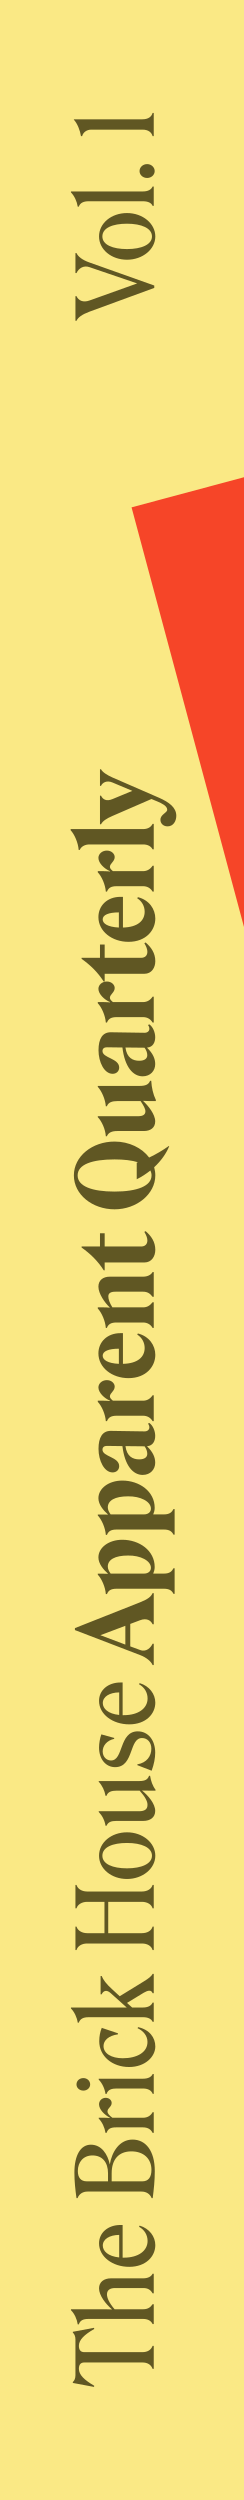
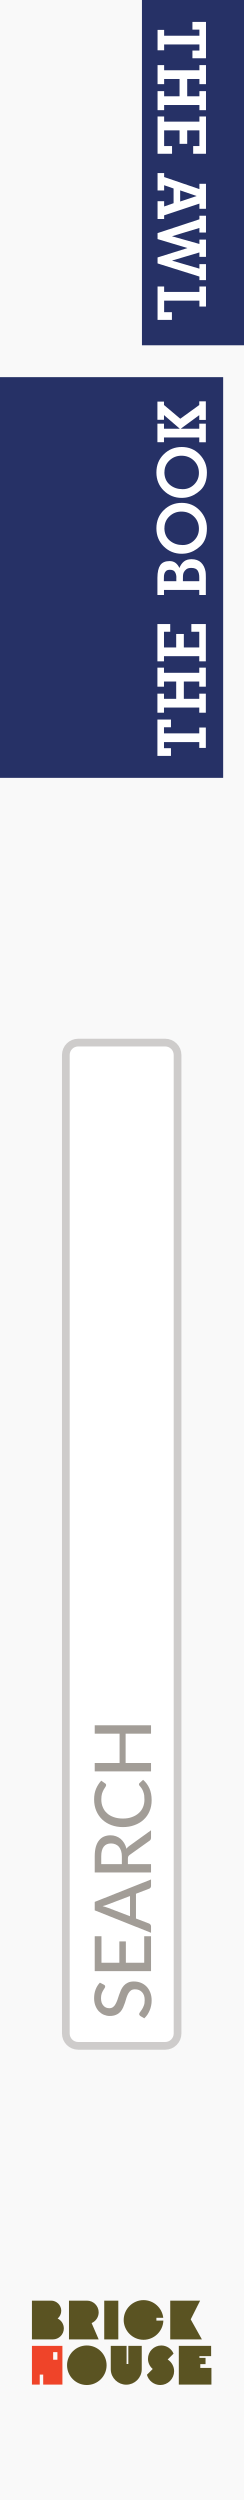
- <svg xmlns="http://www.w3.org/2000/svg" width="100%" height="100%" viewBox="0 0 263 2700" version="1.1" xml:space="preserve" style="fill-rule:evenodd;clip-rule:evenodd;stroke-linejoin:round;stroke-miterlimit:2;">
+ <svg xmlns="http://www.w3.org/2000/svg" width="100%" height="100%" viewBox="0 0 263 2700" version="1.1" xml:space="preserve" style="fill-rule:evenodd;clip-rule:evenodd;stroke-linecap:round;stroke-linejoin:round;stroke-miterlimit:1.5;">
  <g transform="matrix(1,0,0,1,-1800,0)">
-     <g id="Cover-Wrap" transform="matrix(2.14606,0,0,1,-17237.9,0)">
+     <g id="Cover-Wrap-Digital" transform="matrix(2.14606,0,0,1,-17237.9,0)">
      <rect x="8032.33" y="0" width="1800" height="2700" style="fill:none;" />
      <clipPath id="_clip1">
        <rect x="8032.33" y="0" width="1800" height="2700" />
      </clipPath>
      <g clip-path="url(#_clip1)">
-         <g transform="matrix(0.978639,0,0,1,-2252.58,0)">
-           <rect x="10491.6" y="-37.5" width="1875" height="2775" style="fill:#fae985;" />
+         <g transform="matrix(0.46597,0,0,1,7920.64,4.54747e-13)">
+           <rect x="202.204" y="-37.5" width="3937.91" height="2775" style="fill:#f9f9f9;" />
        </g>
-         <g transform="matrix(-0.0360517,-0.288745,0.18182,-0.104553,9010.36,1074.59)">
-           <rect x="-37.5" y="-37.5" width="1875" height="2775" style="fill:#f64528;" />
-         </g>
-         <g id="Names">
+         <g transform="matrix(0.179218,0,0,0.384612,8932.33,2530.41)">
+           <g transform="matrix(1,0,0,1,-252,-118.952)">
+             <clipPath id="_clip2">
+               <rect x="0" y="0" width="504" height="237.904" />
+             </clipPath>
+             <g clip-path="url(#_clip2)">
+               <g id="Artboard1" transform="matrix(1,0,0,1.00867,-18,-8.13994)">
+                 <rect x="18" y="8.07" width="504" height="235.86" style="fill:none;" />
+                 <clipPath id="_clip3">
+                   <rect x="18" y="8.07" width="504" height="235.86" />
+                 </clipPath>
+                 <g clip-path="url(#_clip3)">
+                   <g transform="matrix(1,0,0,0.991408,0,0.138738)">
+                     <circle cx="172.12" cy="189.5" r="55.52" style="fill:#5a5322;" />
+                   </g>
+                   <g transform="matrix(1,0,0,0.991408,0,0.138738)">
+                     <path d="M288.68,135.07L288.68,185.94L283.77,185.94L283.77,135.07L239.35,135.07L239.35,201.52C239.854,225.031 259.333,244.097 282.85,244.097C306.367,244.097 325.846,225.031 326.35,201.52L326.35,135.07L288.68,135.07Z" style="fill:#5a5322;fill-rule:nonzero;" />
+                   </g>
+                   <g transform="matrix(1,0,0,0.991408,0,0.138738)">
+                     <path d="M490.73,197.02L490.73,186.4L505.49,186.4L505.49,168.75L488.25,168.75L488.25,163.84L521.17,163.84L521.17,135.07L430.44,135.07L430.44,243.93L522,243.93L522,197.02L490.73,197.02Z" style="fill:#5a5322;fill-rule:nonzero;" />
+                   </g>
+                   <g transform="matrix(1,0,0,0.991408,0,0.138738)">
+                     <path d="M399.14,173.36L415.66,156.84C409.825,143.021 396.215,133.993 381.214,133.993C360.703,133.993 343.824,150.872 343.824,171.383C343.824,182.415 348.707,192.9 357.15,200L340.9,216.22C345.425,233.155 360.884,245.026 378.414,245.026C399.715,245.026 417.244,227.497 417.244,206.196C417.244,192.883 410.398,180.466 399.14,173.36Z" style="fill:#5a5322;fill-rule:nonzero;" />
+                   </g>
+                   <g transform="matrix(1,0,0,0.991408,0,0.138738)">
+                     <path d="M18,135.07L18,243.93L39.91,243.93L39.91,215.68L49.59,215.68L49.59,243.93L103.59,243.93L103.59,135.07L18,135.07ZM89.5,173.93L77.57,173.93L77.57,152.74L89.5,152.74L89.5,173.93Z" style="fill:#ef4429;fill-rule:nonzero;" />
+                   </g>
+                   <g transform="matrix(1,0,0,0.991408,0,0.138738)">
+                     <path d="M90.18,58.37C96.597,52.956 100.305,44.975 100.305,36.58C100.305,20.94 87.435,8.07 71.795,8.07C71.787,8.07 71.778,8.07 71.77,8.07L18,8.07L18,116.93L76.71,116.93C76.723,116.93 76.737,116.93 76.75,116.93C93.657,116.93 107.57,103.017 107.57,86.11C107.57,74.314 100.797,63.51 90.18,58.37Z" style="fill:#5a5322;fill-rule:nonzero;" />
+                   </g>
+                   <g transform="matrix(1,0,0,0.991408,0,0.138738)">
+                     <path d="M205.4,40.93C205.4,22.904 190.566,8.07 172.54,8.07L122,8.07L122,116.93L205.4,116.93L185.58,71.09C197.587,65.899 205.399,54.011 205.4,40.93Z" style="fill:#5a5322;fill-rule:nonzero;" />
+                   </g>
+                   <g transform="matrix(1,0,0,0.991408,0,0.138738)">
+                     <rect x="220.99" y="8.07" width="39.54" height="108.86" style="fill:#5a5322;" />
+                   </g>
+                   <g transform="matrix(1,0,0,0.991408,0,0.138738)">
+                     <path d="M463.83,60.71L490.28,8.07L406.32,8.07L406.32,116.93L495.27,116.93L463.83,60.71Z" style="fill:#5a5322;fill-rule:nonzero;" />
+                   </g>
+                   <g transform="matrix(1,0,0,0.991408,0,0.138738)">
+                     <path d="M367.49,64.06L367.49,56.2L386.72,56.2C383.616,28.117 359.611,6.62 331.357,6.62C300.801,6.62 275.657,31.764 275.657,62.32C275.657,92.876 300.801,118.02 331.357,118.02C361.257,118.02 386.096,93.945 387.03,64.06L367.49,64.06Z" style="fill:#5a5322;fill-rule:nonzero;" />
+                   </g>
                </g>
-         <g transform="matrix(2.85324e-17,-1,0.46597,6.12323e-17,7920.95,4454.05)">
-           <g transform="matrix(112.758,0,0,112.758,1875.62,2205.11)">
-             <path d="M0.117,-0.75C0.088,-0.75 0.065,-0.759 0.052,-0.775L0.043,-0.775L0.005,-0.572L0.016,-0.57C0.071,-0.664 0.12,-0.717 0.178,-0.717C0.221,-0.717 0.239,-0.698 0.239,-0.665L0.239,-0.108C0.239,-0.061 0.219,-0.026 0.178,-0.011L0.178,-0L0.398,-0L0.398,-0.011C0.358,-0.026 0.338,-0.061 0.338,-0.108L0.338,-0.665C0.338,-0.698 0.356,-0.717 0.399,-0.717C0.456,-0.717 0.506,-0.664 0.56,-0.57L0.571,-0.572L0.533,-0.775L0.525,-0.775C0.512,-0.76 0.489,-0.75 0.46,-0.75L0.117,-0.75Z" style="fill:#605723;fill-rule:nonzero;" />
-           </g>
-           <g transform="matrix(112.758,0,0,112.758,1940.57,2205.11)">
-             <path d="M0.031,-0.011L0.031,-0L0.221,-0L0.221,-0.011C0.191,-0.031 0.173,-0.057 0.173,-0.1L0.173,-0.375C0.231,-0.426 0.283,-0.449 0.317,-0.448C0.357,-0.447 0.376,-0.418 0.376,-0.37L0.376,-0.1C0.376,-0.057 0.359,-0.03 0.325,-0.011L0.325,-0L0.513,-0L0.513,-0.011C0.485,-0.024 0.469,-0.057 0.469,-0.101L0.469,-0.409C0.469,-0.477 0.434,-0.524 0.373,-0.524C0.304,-0.524 0.221,-0.458 0.172,-0.4L0.171,-0.401C0.172,-0.415 0.173,-0.44 0.173,-0.465L0.173,-0.793L0.164,-0.793C0.13,-0.759 0.08,-0.736 0.028,-0.728L0.028,-0.718C0.065,-0.705 0.08,-0.678 0.08,-0.627L0.08,-0.101C0.08,-0.057 0.062,-0.025 0.031,-0.011Z" style="fill:#605723;fill-rule:nonzero;" />
-           </g>
-           <g transform="matrix(112.758,0,0,112.758,2001.91,2205.11)">
-             <path d="M0.123,-0.286L0.123,-0.298L0.436,-0.298L0.436,-0.319C0.436,-0.438 0.362,-0.524 0.26,-0.524C0.132,-0.524 0.035,-0.394 0.035,-0.235C0.035,-0.073 0.137,0.015 0.243,0.015C0.324,0.015 0.402,-0.041 0.43,-0.135L0.419,-0.141C0.39,-0.089 0.34,-0.059 0.283,-0.059C0.19,-0.059 0.123,-0.145 0.123,-0.286ZM0.239,-0.488C0.3,-0.488 0.34,-0.424 0.341,-0.331L0.125,-0.331C0.136,-0.438 0.186,-0.488 0.239,-0.488Z" style="fill:#605723;fill-rule:nonzero;" />
-           </g>
-           <g transform="matrix(112.758,0,0,112.758,2076.22,2205.11)">
-             <path d="M0.097,-0.634L0.097,-0.117C0.097,-0.072 0.075,-0.036 0.034,-0.02L0.034,-0.01C0.12,0.001 0.203,0.01 0.293,0.01C0.488,0.01 0.595,-0.077 0.595,-0.203C0.595,-0.329 0.477,-0.401 0.357,-0.421C0.454,-0.441 0.546,-0.5 0.546,-0.602C0.546,-0.7 0.446,-0.76 0.278,-0.76C0.194,-0.76 0.114,-0.751 0.034,-0.74L0.034,-0.73C0.075,-0.714 0.097,-0.679 0.097,-0.634ZM0.294,-0.727C0.379,-0.727 0.443,-0.675 0.443,-0.587C0.443,-0.493 0.378,-0.438 0.273,-0.438L0.195,-0.438L0.195,-0.641C0.195,-0.698 0.23,-0.727 0.294,-0.727ZM0.195,-0.109L0.195,-0.403L0.273,-0.403C0.405,-0.403 0.482,-0.335 0.482,-0.214C0.482,-0.097 0.412,-0.022 0.305,-0.022C0.233,-0.022 0.195,-0.052 0.195,-0.109Z" style="fill:#605723;fill-rule:nonzero;" />
-           </g>
-           <g transform="matrix(112.758,0,0,112.758,2146.8,2205.11)">
-             <path d="M0.178,-0.466L0.178,-0.527L0.17,-0.527C0.136,-0.494 0.085,-0.47 0.033,-0.462L0.033,-0.452C0.071,-0.439 0.086,-0.415 0.086,-0.361L0.086,-0.103C0.086,-0.059 0.068,-0.027 0.033,-0.011L0.033,-0L0.231,-0L0.231,-0.011C0.199,-0.028 0.178,-0.059 0.178,-0.103L0.178,-0.396C0.2,-0.425 0.218,-0.443 0.239,-0.443C0.271,-0.443 0.282,-0.403 0.32,-0.403C0.345,-0.403 0.369,-0.426 0.369,-0.46C0.369,-0.497 0.341,-0.524 0.307,-0.524C0.258,-0.524 0.206,-0.473 0.178,-0.419L0.176,-0.42C0.177,-0.429 0.178,-0.449 0.178,-0.466Z" style="fill:#605723;fill-rule:nonzero;" />
-           </g>
-           <g transform="matrix(112.758,0,0,112.758,2188.75,2205.11)">
-             <path d="M0.125,-0.609C0.16,-0.609 0.186,-0.638 0.186,-0.674C0.186,-0.711 0.16,-0.74 0.125,-0.74C0.092,-0.74 0.066,-0.711 0.066,-0.674C0.066,-0.638 0.092,-0.609 0.125,-0.609ZM0.035,-0L0.225,-0L0.225,-0.01C0.197,-0.022 0.18,-0.054 0.18,-0.102L0.18,-0.527L0.171,-0.527C0.137,-0.494 0.087,-0.47 0.034,-0.462L0.034,-0.452C0.077,-0.439 0.086,-0.4 0.086,-0.358L0.086,-0.102C0.086,-0.054 0.067,-0.022 0.035,-0.01L0.035,-0Z" style="fill:#605723;fill-rule:nonzero;" />
-           </g>
-           <g transform="matrix(112.758,0,0,112.758,2217.84,2205.11)">
-             <path d="M0.281,-0.522C0.138,-0.522 0.034,-0.398 0.034,-0.236C0.034,-0.083 0.132,0.015 0.231,0.015C0.316,0.015 0.392,-0.041 0.416,-0.15L0.406,-0.155C0.379,-0.098 0.332,-0.06 0.274,-0.06C0.175,-0.06 0.118,-0.159 0.118,-0.297C0.118,-0.406 0.164,-0.481 0.235,-0.481C0.288,-0.481 0.334,-0.434 0.347,-0.343L0.357,-0.343L0.409,-0.498C0.372,-0.513 0.329,-0.522 0.281,-0.522Z" style="fill:#605723;fill-rule:nonzero;" />
-           </g>
-           <g transform="matrix(112.758,0,0,112.758,2266.44,2205.11)">
-             <path d="M0.173,-0.793L0.164,-0.793C0.13,-0.76 0.08,-0.736 0.028,-0.728L0.028,-0.718C0.064,-0.705 0.08,-0.676 0.08,-0.624L0.08,-0.101C0.08,-0.054 0.063,-0.022 0.036,-0.011L0.036,-0L0.22,-0L0.22,-0.011C0.191,-0.023 0.173,-0.055 0.173,-0.102L0.173,-0.207L0.217,-0.256L0.315,-0.095C0.338,-0.056 0.344,-0.023 0.31,-0.011L0.31,-0L0.495,-0L0.495,-0.011C0.474,-0.02 0.449,-0.052 0.423,-0.095L0.281,-0.326L0.35,-0.401C0.398,-0.454 0.438,-0.484 0.475,-0.499L0.475,-0.509L0.299,-0.509L0.299,-0.499C0.334,-0.483 0.346,-0.452 0.312,-0.414L0.173,-0.259L0.173,-0.793Z" style="fill:#605723;fill-rule:nonzero;" />
-           </g>
-           <g transform="matrix(112.758,0,0,112.758,2344.13,2205.11)">
-             <path d="M0.259,-0L0.259,-0.011C0.221,-0.021 0.196,-0.06 0.196,-0.113L0.196,-0.436L0.496,-0.436L0.496,-0.113C0.496,-0.06 0.47,-0.021 0.434,-0.011L0.434,-0L0.658,-0L0.658,-0.011C0.621,-0.021 0.595,-0.06 0.595,-0.113L0.595,-0.638C0.595,-0.686 0.618,-0.728 0.658,-0.74L0.658,-0.75L0.434,-0.75L0.434,-0.74C0.473,-0.728 0.496,-0.685 0.496,-0.638L0.496,-0.472L0.196,-0.472L0.196,-0.638C0.196,-0.685 0.219,-0.728 0.259,-0.74L0.259,-0.75L0.034,-0.75L0.034,-0.74C0.075,-0.728 0.097,-0.686 0.097,-0.638L0.097,-0.113C0.097,-0.06 0.072,-0.021 0.034,-0.011L0.034,-0L0.259,-0Z" style="fill:#605723;fill-rule:nonzero;" />
-           </g>
-           <g transform="matrix(112.758,0,0,112.758,2420.8,2205.11)">
-             <path d="M0.035,-0.256C0.035,-0.106 0.135,0.015 0.258,0.015C0.381,0.015 0.482,-0.105 0.482,-0.256C0.482,-0.407 0.384,-0.524 0.258,-0.524C0.133,-0.524 0.035,-0.406 0.035,-0.256ZM0.137,-0.256C0.137,-0.394 0.178,-0.492 0.258,-0.492C0.34,-0.492 0.38,-0.394 0.38,-0.256C0.38,-0.117 0.337,-0.017 0.258,-0.017C0.18,-0.017 0.137,-0.117 0.137,-0.256Z" style="fill:#605723;fill-rule:nonzero;" />
-           </g>
-           <g transform="matrix(112.758,0,0,112.758,2479.1,2205.11)">
-             <path d="M0.364,-0.045L0.364,0.017L0.373,0.017C0.411,-0.012 0.457,-0.027 0.506,-0.035L0.506,-0.045C0.471,-0.058 0.456,-0.082 0.456,-0.138L0.456,-0.527L0.449,-0.527C0.414,-0.494 0.364,-0.47 0.315,-0.462L0.315,-0.452C0.353,-0.44 0.364,-0.404 0.364,-0.354L0.364,-0.135C0.304,-0.081 0.259,-0.058 0.226,-0.06C0.184,-0.06 0.167,-0.09 0.167,-0.14L0.167,-0.527L0.16,-0.527C0.126,-0.494 0.078,-0.469 0.028,-0.462L0.028,-0.452C0.064,-0.437 0.074,-0.406 0.074,-0.359L0.074,-0.101C0.074,-0.032 0.109,0.014 0.17,0.014C0.238,0.014 0.316,-0.052 0.364,-0.111L0.365,-0.111C0.364,-0.096 0.364,-0.069 0.364,-0.045Z" style="fill:#605723;fill-rule:nonzero;" />
-           </g>
-           <g transform="matrix(112.758,0,0,112.758,2539.54,2205.11)">
-             <path d="M0.396,-0.153C0.396,-0.244 0.324,-0.278 0.254,-0.304C0.185,-0.33 0.117,-0.349 0.117,-0.409C0.117,-0.452 0.151,-0.489 0.204,-0.489C0.258,-0.489 0.309,-0.449 0.324,-0.379L0.333,-0.379L0.367,-0.502C0.331,-0.515 0.28,-0.524 0.242,-0.524C0.127,-0.524 0.053,-0.457 0.053,-0.37C0.053,-0.276 0.128,-0.244 0.199,-0.218C0.267,-0.193 0.332,-0.174 0.332,-0.112C0.332,-0.06 0.29,-0.023 0.23,-0.023C0.16,-0.023 0.095,-0.066 0.08,-0.157L0.072,-0.157L0.019,-0.02C0.082,0.003 0.141,0.014 0.192,0.014C0.31,0.014 0.396,-0.052 0.396,-0.153Z" style="fill:#605723;fill-rule:nonzero;" />
-           </g>
-           <g transform="matrix(112.758,0,0,112.758,2587.8,2205.11)">
-             <path d="M0.123,-0.286L0.123,-0.298L0.436,-0.298L0.436,-0.319C0.436,-0.438 0.362,-0.524 0.26,-0.524C0.132,-0.524 0.035,-0.394 0.035,-0.235C0.035,-0.073 0.137,0.015 0.243,0.015C0.324,0.015 0.402,-0.041 0.43,-0.135L0.419,-0.141C0.39,-0.089 0.34,-0.059 0.283,-0.059C0.19,-0.059 0.123,-0.145 0.123,-0.286ZM0.239,-0.488C0.3,-0.488 0.34,-0.424 0.341,-0.331L0.125,-0.331C0.136,-0.438 0.186,-0.488 0.239,-0.488Z" style="fill:#605723;fill-rule:nonzero;" />
-           </g>
-           <g transform="matrix(112.758,0,0,112.758,2659.17,2205.11)">
-             <path d="M0.065,-0.129C0.043,-0.07 0.002,-0.023 -0.03,-0.011L-0.03,-0L0.174,-0L0.174,-0.011C0.14,-0.027 0.091,-0.069 0.114,-0.13L0.149,-0.225L0.364,-0.225L0.399,-0.132C0.424,-0.066 0.396,-0.027 0.361,-0.011L0.361,-0L0.659,-0L0.659,-0.011C0.626,-0.025 0.601,-0.055 0.571,-0.131L0.324,-0.755L0.305,-0.755L0.065,-0.129ZM0.166,-0.272L0.256,-0.511L0.346,-0.272L0.166,-0.272Z" style="fill:#605723;fill-rule:nonzero;" />
-           </g>
-           <g transform="matrix(112.758,0,0,112.758,2730.55,2205.11)">
-             <path d="M0.019,0.2L0.264,0.2L0.264,0.189C0.234,0.174 0.213,0.152 0.213,0.098L0.213,-0.005C0.231,0.002 0.25,0.009 0.276,0.009C0.434,0.009 0.537,-0.138 0.537,-0.301C0.537,-0.43 0.463,-0.53 0.368,-0.53C0.307,-0.53 0.25,-0.481 0.213,-0.439L0.211,-0.44C0.212,-0.453 0.212,-0.467 0.212,-0.479L0.212,-0.536L0.203,-0.536C0.162,-0.498 0.085,-0.464 0.017,-0.459L0.017,-0.448C0.053,-0.434 0.068,-0.408 0.068,-0.355L0.068,0.098C0.068,0.152 0.048,0.175 0.019,0.189L0.019,0.2ZM0.386,-0.246C0.388,-0.128 0.337,-0.027 0.268,-0.027C0.234,-0.027 0.213,-0.055 0.213,-0.093L0.213,-0.413C0.235,-0.429 0.258,-0.44 0.28,-0.44C0.346,-0.44 0.386,-0.373 0.386,-0.246Z" style="fill:#605723;fill-rule:nonzero;" />
-           </g>
-           <g transform="matrix(112.758,0,0,112.758,2794.48,2205.11)">
-             <path d="M0.019,0.2L0.264,0.2L0.264,0.189C0.234,0.174 0.213,0.152 0.213,0.098L0.213,-0.005C0.231,0.002 0.25,0.009 0.276,0.009C0.434,0.009 0.537,-0.138 0.537,-0.301C0.537,-0.43 0.463,-0.53 0.368,-0.53C0.307,-0.53 0.25,-0.481 0.213,-0.439L0.211,-0.44C0.212,-0.453 0.212,-0.467 0.212,-0.479L0.212,-0.536L0.203,-0.536C0.162,-0.498 0.085,-0.464 0.017,-0.459L0.017,-0.448C0.053,-0.434 0.068,-0.408 0.068,-0.355L0.068,0.098C0.068,0.152 0.048,0.175 0.019,0.189L0.019,0.2ZM0.386,-0.246C0.388,-0.128 0.337,-0.027 0.268,-0.027C0.234,-0.027 0.213,-0.055 0.213,-0.093L0.213,-0.413C0.235,-0.429 0.258,-0.44 0.28,-0.44C0.346,-0.44 0.386,-0.373 0.386,-0.246Z" style="fill:#605723;fill-rule:nonzero;" />
-           </g>
-           <g transform="matrix(112.758,0,0,112.758,2858.42,2205.11)">
-             <path d="M0.024,-0.106C0.024,-0.031 0.078,0.014 0.141,0.014C0.192,0.014 0.242,-0.007 0.297,-0.063L0.299,-0.063C0.304,-0.007 0.35,0.014 0.398,0.014C0.443,0.014 0.498,-0.007 0.522,-0.043L0.515,-0.055C0.505,-0.047 0.493,-0.042 0.479,-0.042C0.459,-0.042 0.441,-0.058 0.441,-0.088C0.441,-0.182 0.446,-0.324 0.446,-0.412C0.446,-0.491 0.384,-0.529 0.274,-0.529C0.16,-0.529 0.048,-0.474 0.048,-0.394C0.048,-0.356 0.074,-0.331 0.108,-0.331C0.197,-0.331 0.198,-0.491 0.266,-0.491C0.291,-0.491 0.302,-0.473 0.302,-0.449C0.302,-0.414 0.301,-0.359 0.3,-0.3C0.114,-0.278 0.024,-0.199 0.024,-0.106ZM0.173,-0.139C0.173,-0.2 0.2,-0.258 0.3,-0.271C0.299,-0.207 0.298,-0.14 0.298,-0.088C0.277,-0.072 0.251,-0.062 0.226,-0.062C0.193,-0.062 0.173,-0.089 0.173,-0.139Z" style="fill:#605723;fill-rule:nonzero;" />
-           </g>
-           <g transform="matrix(112.758,0,0,112.758,2916.49,2205.11)">
-             <path d="M0.22,-0.479L0.22,-0.536L0.209,-0.536C0.169,-0.498 0.091,-0.464 0.024,-0.459L0.024,-0.448C0.06,-0.434 0.076,-0.408 0.076,-0.355L0.076,-0.102C0.076,-0.062 0.057,-0.03 0.024,-0.011L0.024,-0L0.272,-0L0.272,-0.011C0.241,-0.031 0.22,-0.062 0.22,-0.102L0.22,-0.391C0.233,-0.406 0.245,-0.42 0.261,-0.42C0.294,-0.42 0.312,-0.374 0.355,-0.374C0.385,-0.374 0.417,-0.403 0.417,-0.449C0.417,-0.496 0.384,-0.53 0.347,-0.53C0.297,-0.53 0.241,-0.472 0.22,-0.418L0.217,-0.42C0.218,-0.432 0.22,-0.457 0.22,-0.479Z" style="fill:#605723;fill-rule:nonzero;" />
-           </g>
-           <g transform="matrix(112.758,0,0,112.758,2962.27,2205.11)">
-             <path d="M0.458,-0.152L0.447,-0.158C0.419,-0.113 0.371,-0.087 0.319,-0.087C0.233,-0.087 0.17,-0.153 0.167,-0.295L0.461,-0.295L0.461,-0.319C0.461,-0.445 0.377,-0.53 0.267,-0.53C0.131,-0.53 0.03,-0.4 0.03,-0.242C0.03,-0.072 0.143,0.015 0.253,0.015C0.344,0.015 0.431,-0.044 0.458,-0.152ZM0.245,-0.489C0.288,-0.489 0.312,-0.433 0.312,-0.334L0.167,-0.334C0.172,-0.441 0.205,-0.489 0.245,-0.489Z" style="fill:#605723;fill-rule:nonzero;" />
-           </g>
-           <g transform="matrix(112.758,0,0,112.758,3017.18,2205.11)">
-             <path d="M0.024,-0.011L0.024,-0L0.27,-0L0.27,-0.011C0.24,-0.035 0.221,-0.061 0.221,-0.102L0.221,-0.396C0.261,-0.422 0.301,-0.436 0.328,-0.435C0.358,-0.434 0.371,-0.411 0.371,-0.367L0.371,-0.102C0.371,-0.061 0.354,-0.035 0.322,-0.011L0.322,-0L0.559,-0L0.559,-0.011C0.531,-0.027 0.515,-0.061 0.515,-0.102L0.515,-0.42C0.515,-0.486 0.481,-0.53 0.419,-0.53C0.352,-0.53 0.264,-0.468 0.221,-0.422L0.218,-0.423C0.22,-0.435 0.221,-0.458 0.221,-0.479L0.221,-0.536L0.21,-0.536C0.169,-0.498 0.091,-0.464 0.024,-0.459L0.024,-0.449C0.061,-0.435 0.076,-0.408 0.076,-0.355L0.076,-0.102C0.076,-0.061 0.056,-0.029 0.024,-0.011Z" style="fill:#605723;fill-rule:nonzero;" />
-           </g>
-           <g transform="matrix(112.758,0,0,112.758,3082.69,2205.11)">
-             <path d="M0.07,-0.089C0.07,-0.02 0.129,0.015 0.191,0.015C0.268,0.015 0.325,-0.025 0.37,-0.078L0.363,-0.09C0.331,-0.071 0.304,-0.061 0.281,-0.061C0.245,-0.061 0.223,-0.083 0.223,-0.121L0.223,-0.47L0.35,-0.47L0.35,-0.515L0.223,-0.515L0.223,-0.691L0.213,-0.691C0.154,-0.608 0.085,-0.536 -0.005,-0.479L-0.005,-0.47L0.07,-0.47L0.07,-0.089Z" style="fill:#605723;fill-rule:nonzero;" />
-           </g>
-           <g transform="matrix(112.758,0,0,112.758,3144.26,2205.11)">
-             <path d="M0.033,-0.375C0.033,-0.163 0.179,0.015 0.358,0.015C0.385,0.015 0.411,0.011 0.436,0.004C0.497,0.07 0.568,0.12 0.637,0.148L0.64,0.145C0.598,0.086 0.56,0.022 0.529,-0.044C0.621,-0.113 0.682,-0.236 0.682,-0.375C0.682,-0.589 0.541,-0.765 0.358,-0.765C0.174,-0.765 0.033,-0.588 0.033,-0.375ZM0.321,-0.163C0.344,-0.116 0.373,-0.072 0.405,-0.032C0.39,-0.025 0.375,-0.021 0.358,-0.021C0.256,-0.021 0.203,-0.159 0.203,-0.375C0.203,-0.59 0.253,-0.729 0.358,-0.729C0.463,-0.729 0.511,-0.591 0.511,-0.375C0.511,-0.285 0.502,-0.209 0.484,-0.151C0.483,-0.155 0.481,-0.159 0.48,-0.163L0.321,-0.163Z" style="fill:#605723;fill-rule:nonzero;" />
-           </g>
-           <g transform="matrix(112.758,0,0,112.758,3225.1,2205.11)">
-             <path d="M0.353,-0.044L0.353,0.02L0.364,0.02C0.418,-0.006 0.48,-0.02 0.547,-0.024L0.547,-0.035C0.511,-0.049 0.498,-0.079 0.498,-0.136L0.498,-0.536L0.489,-0.536C0.448,-0.498 0.37,-0.464 0.303,-0.459L0.303,-0.449C0.341,-0.435 0.353,-0.4 0.353,-0.345L0.353,-0.126C0.312,-0.099 0.278,-0.078 0.252,-0.08C0.223,-0.081 0.208,-0.104 0.208,-0.149L0.208,-0.536L0.199,-0.536C0.16,-0.498 0.083,-0.463 0.016,-0.459L0.016,-0.449C0.052,-0.434 0.066,-0.401 0.066,-0.348L0.066,-0.095C0.066,-0.03 0.098,0.014 0.159,0.014C0.226,0.014 0.31,-0.054 0.353,-0.101L0.355,-0.101C0.355,-0.089 0.353,-0.065 0.353,-0.044Z" style="fill:#605723;fill-rule:nonzero;" />
-           </g>
-           <g transform="matrix(112.758,0,0,112.758,3288.92,2205.11)">
-             <path d="M0.024,-0.106C0.024,-0.031 0.078,0.014 0.141,0.014C0.192,0.014 0.242,-0.007 0.297,-0.063L0.299,-0.063C0.304,-0.007 0.35,0.014 0.398,0.014C0.443,0.014 0.498,-0.007 0.522,-0.043L0.515,-0.055C0.505,-0.047 0.493,-0.042 0.479,-0.042C0.459,-0.042 0.441,-0.058 0.441,-0.088C0.441,-0.182 0.446,-0.324 0.446,-0.412C0.446,-0.491 0.384,-0.529 0.274,-0.529C0.16,-0.529 0.048,-0.474 0.048,-0.394C0.048,-0.356 0.074,-0.331 0.108,-0.331C0.197,-0.331 0.198,-0.491 0.266,-0.491C0.291,-0.491 0.302,-0.473 0.302,-0.449C0.302,-0.414 0.301,-0.359 0.3,-0.3C0.114,-0.278 0.024,-0.199 0.024,-0.106ZM0.173,-0.139C0.173,-0.2 0.2,-0.258 0.3,-0.271C0.299,-0.207 0.298,-0.14 0.298,-0.088C0.277,-0.072 0.251,-0.062 0.226,-0.062C0.193,-0.062 0.173,-0.089 0.173,-0.139Z" style="fill:#605723;fill-rule:nonzero;" />
-           </g>
-           <g transform="matrix(112.758,0,0,112.758,3346.99,2205.11)">
-             <path d="M0.22,-0.479L0.22,-0.536L0.209,-0.536C0.169,-0.498 0.091,-0.464 0.024,-0.459L0.024,-0.448C0.06,-0.434 0.076,-0.408 0.076,-0.355L0.076,-0.102C0.076,-0.062 0.057,-0.03 0.024,-0.011L0.024,-0L0.272,-0L0.272,-0.011C0.241,-0.031 0.22,-0.062 0.22,-0.102L0.22,-0.391C0.233,-0.406 0.245,-0.42 0.261,-0.42C0.294,-0.42 0.312,-0.374 0.355,-0.374C0.385,-0.374 0.417,-0.403 0.417,-0.449C0.417,-0.496 0.384,-0.53 0.347,-0.53C0.297,-0.53 0.241,-0.472 0.22,-0.418L0.217,-0.42C0.218,-0.432 0.22,-0.457 0.22,-0.479Z" style="fill:#605723;fill-rule:nonzero;" />
-           </g>
-           <g transform="matrix(112.758,0,0,112.758,3394.47,2205.11)">
-             <path d="M0.07,-0.089C0.07,-0.02 0.129,0.015 0.191,0.015C0.268,0.015 0.325,-0.025 0.37,-0.078L0.363,-0.09C0.331,-0.071 0.304,-0.061 0.281,-0.061C0.245,-0.061 0.223,-0.083 0.223,-0.121L0.223,-0.47L0.35,-0.47L0.35,-0.515L0.223,-0.515L0.223,-0.691L0.213,-0.691C0.154,-0.608 0.085,-0.536 -0.005,-0.479L-0.005,-0.47L0.07,-0.47L0.07,-0.089Z" style="fill:#605723;fill-rule:nonzero;" />
-           </g>
-           <g transform="matrix(112.758,0,0,112.758,3433.48,2205.11)">
-             <path d="M0.458,-0.152L0.447,-0.158C0.419,-0.113 0.371,-0.087 0.319,-0.087C0.233,-0.087 0.17,-0.153 0.167,-0.295L0.461,-0.295L0.461,-0.319C0.461,-0.445 0.377,-0.53 0.267,-0.53C0.131,-0.53 0.03,-0.4 0.03,-0.242C0.03,-0.072 0.143,0.015 0.253,0.015C0.344,0.015 0.431,-0.044 0.458,-0.152ZM0.245,-0.489C0.288,-0.489 0.312,-0.433 0.312,-0.334L0.167,-0.334C0.172,-0.441 0.205,-0.489 0.245,-0.489Z" style="fill:#605723;fill-rule:nonzero;" />
-           </g>
-           <g transform="matrix(112.758,0,0,112.758,3488.39,2205.11)">
-             <path d="M0.22,-0.479L0.22,-0.536L0.209,-0.536C0.169,-0.498 0.091,-0.464 0.024,-0.459L0.024,-0.448C0.06,-0.434 0.076,-0.408 0.076,-0.355L0.076,-0.102C0.076,-0.062 0.057,-0.03 0.024,-0.011L0.024,-0L0.272,-0L0.272,-0.011C0.241,-0.031 0.22,-0.062 0.22,-0.102L0.22,-0.391C0.233,-0.406 0.245,-0.42 0.261,-0.42C0.294,-0.42 0.312,-0.374 0.355,-0.374C0.385,-0.374 0.417,-0.403 0.417,-0.449C0.417,-0.496 0.384,-0.53 0.347,-0.53C0.297,-0.53 0.241,-0.472 0.22,-0.418L0.217,-0.42C0.218,-0.432 0.22,-0.457 0.22,-0.479Z" style="fill:#605723;fill-rule:nonzero;" />
-           </g>
-           <g transform="matrix(112.758,0,0,112.758,3534.17,2205.11)">
-             <path d="M0.217,-0.796L0.206,-0.796C0.165,-0.758 0.085,-0.724 0.017,-0.719L0.017,-0.709C0.053,-0.694 0.07,-0.655 0.07,-0.615L0.07,-0.102C0.07,-0.057 0.052,-0.026 0.023,-0.011L0.023,-0L0.267,-0L0.267,-0.011C0.236,-0.026 0.217,-0.057 0.217,-0.102L0.217,-0.796Z" style="fill:#605723;fill-rule:nonzero;" />
-           </g>
-           <g transform="matrix(112.758,0,0,112.758,3566.31,2205.11)">
-             <path d="M0.059,0.216C0.139,0.216 0.189,0.147 0.231,0.053L0.426,-0.395C0.449,-0.447 0.478,-0.492 0.505,-0.505L0.505,-0.515L0.346,-0.515L0.346,-0.505C0.377,-0.492 0.402,-0.45 0.378,-0.395L0.298,-0.205L0.219,-0.396C0.194,-0.456 0.218,-0.489 0.252,-0.505L0.252,-0.515L-0.022,-0.515L-0.022,-0.505C0.009,-0.489 0.033,-0.453 0.058,-0.395L0.22,-0.022L0.196,0.036C0.178,0.077 0.155,0.128 0.118,0.129C0.086,0.129 0.074,0.064 0.021,0.064C-0.012,0.064 -0.042,0.089 -0.042,0.133C-0.042,0.186 0.007,0.216 0.059,0.216Z" style="fill:#605723;fill-rule:nonzero;" />
+               </g>
+             </g>
          </g>
        </g>
-         <g transform="matrix(2.85324e-17,-1,0.46597,6.12323e-17,7920.95,2220.06)">
-           <g transform="matrix(112.758,0,0,112.758,1875.62,2205.11)">
-             <path d="M0.541,-0.617C0.565,-0.685 0.598,-0.726 0.631,-0.74L0.631,-0.75L0.439,-0.75L0.439,-0.74C0.484,-0.72 0.516,-0.672 0.496,-0.616L0.34,-0.159L0.177,-0.614C0.154,-0.677 0.176,-0.721 0.218,-0.74L0.218,-0.75L-0.018,-0.75L-0.018,-0.74C0.014,-0.726 0.043,-0.687 0.07,-0.614L0.297,0.005L0.32,0.005L0.541,-0.617Z" style="fill:#605723;fill-rule:nonzero;" />
+         <g transform="matrix(0.215837,0,0,1,9005.96,0)">
+           <rect x="-57.223" y="178.62" width="3938.62" height="12.676" style="fill:#797674;" />
+         </g>
+         <g transform="matrix(-5.39977e-17,0.630834,-0.136972,-5.39977e-17,9090.85,-5340.27)">
+           <g transform="matrix(-1.06961,2.81112e-16,-2.10638e-15,-36.912,14157.3,18636.1)">
+             <rect x="4076.42" y="292.058" width="641.374" height="191.568" style="fill:#263166;" />
          </g>
-           <g transform="matrix(112.758,0,0,112.758,1935.61,2205.11)">
-             <path d="M0.035,-0.256C0.035,-0.106 0.135,0.015 0.258,0.015C0.381,0.015 0.482,-0.105 0.482,-0.256C0.482,-0.407 0.384,-0.524 0.258,-0.524C0.133,-0.524 0.035,-0.406 0.035,-0.256ZM0.137,-0.256C0.137,-0.394 0.178,-0.492 0.258,-0.492C0.34,-0.492 0.38,-0.394 0.38,-0.256C0.38,-0.117 0.337,-0.017 0.258,-0.017C0.18,-0.017 0.137,-0.117 0.137,-0.256Z" style="fill:#605723;fill-rule:nonzero;" />
+           <g transform="matrix(-1.01828,2.6762e-16,-1.24703e-16,-2.18528,13433,990.235)">
+             <path d="M3620.49,6.395L3607.52,6.395L3607.52,-16.383L3668.64,-16.383L3668.64,6.395L3655.67,6.395L3655.67,-5.332L3645.41,-5.332L3645.41,53.978L3655.22,53.978L3655.22,65.028L3620.94,65.028L3620.94,53.978L3630.75,53.978L3630.75,-5.332L3620.49,-5.332L3620.49,6.395Z" style="fill:#fff;fill-rule:nonzero;" />
+             <path d="M3712.16,65.028L3680.14,65.028L3680.14,53.978L3688.82,53.978L3688.82,-5.332L3680.14,-5.332L3680.14,-16.383L3712.16,-16.383L3712.16,-5.332L3703.48,-5.332L3703.48,15.19L3732.57,15.19L3732.57,-5.332L3723.89,-5.332L3723.89,-16.383L3755.91,-16.383L3755.91,-5.332L3747.23,-5.332L3747.23,53.978L3755.91,53.978L3755.91,65.028L3723.89,65.028L3723.89,53.978L3732.57,53.978L3732.57,28.044L3703.48,28.044L3703.48,53.978L3712.16,53.978L3712.16,65.028Z" style="fill:#fff;fill-rule:nonzero;" />
+             <path d="M3829.2,65.028L3766.51,65.028L3766.51,53.978L3775.19,53.978L3775.19,-5.332L3766.51,-5.332L3766.51,-16.383L3829.2,-16.383L3829.2,5.154L3816.24,5.154L3816.24,-5.332L3789.85,-5.332L3789.85,15.19L3812.52,15.19L3812.52,28.044L3789.85,28.044L3789.85,53.978L3816.24,53.978L3816.24,40.673L3829.2,40.673L3829.2,65.028Z" style="fill:#fff;fill-rule:nonzero;" />
+             <path d="M3902.27,65.028L3878.03,65.028L3878.03,53.978L3886.6,53.978L3886.6,-5.332L3878.03,-5.332L3878.03,-16.383L3907.01,-16.383C3916.63,-16.307 3923.71,-14.691 3928.26,-11.534C3932.81,-8.377 3935.08,-3.152 3935.08,4.139C3935.08,8.123 3934.03,11.469 3931.93,14.175C3929.82,16.881 3927,19.023 3923.47,20.602C3928.21,22.481 3931.85,25.037 3934.41,28.269C3936.96,31.502 3938.24,35.749 3938.24,41.011C3938.24,47.777 3936.34,53.114 3932.55,57.023C3928.75,60.932 3923.62,63.45 3917.16,64.577C3916.1,64.728 3914.92,64.841 3913.6,64.916C3912.29,64.991 3910.95,65.028 3909.6,65.028C3908.25,65.104 3906.95,65.122 3905.71,65.085C3904.47,65.047 3903.32,65.028 3902.27,65.028ZM3901.26,26.465L3901.26,53.978L3907.35,53.978C3912.23,54.053 3916.16,53.151 3919.13,51.272C3922.1,49.393 3923.58,45.822 3923.58,40.56C3923.58,36.952 3922.83,34.189 3921.33,32.272C3919.82,30.355 3918.17,28.946 3916.37,28.044C3915.09,27.443 3913.85,27.048 3912.64,26.86C3911.44,26.672 3910.54,26.578 3909.94,26.578L3901.26,26.465ZM3901.26,-5.558L3901.26,15.415L3907.12,15.415C3907.5,15.49 3907.85,15.528 3908.19,15.528C3908.53,15.528 3908.89,15.49 3909.26,15.415C3912.04,15.265 3914.6,14.438 3916.93,12.934C3919.26,11.431 3920.43,8.65 3920.43,4.59C3920.43,1.584 3919.71,-0.615 3918.28,-2.006C3916.86,-3.397 3915.28,-4.317 3913.55,-4.768C3912.57,-5.069 3911.63,-5.257 3910.73,-5.332C3909.83,-5.407 3909.04,-5.445 3908.36,-5.445L3901.26,-5.558Z" style="fill:#fff;fill-rule:nonzero;" />
+             <path d="M3990.11,66.833C3977.03,66.833 3967.09,63.187 3960.29,55.895C3953.48,48.603 3949.37,40.56 3947.94,31.765C3947.79,30.562 3947.66,29.359 3947.54,28.157C3947.43,26.954 3947.37,25.751 3947.37,24.548C3947.37,12.747 3951.43,2.692 3959.55,-5.614C3967.67,-13.921 3977.86,-18.074 3990.11,-18.074C4002.44,-18.074 4012.66,-13.921 4020.78,-5.614C4028.9,2.692 4032.96,12.747 4032.96,24.548C4032.96,36.576 4028.73,46.63 4020.27,54.711C4011.82,62.792 4001.76,66.833 3990.11,66.833ZM3990.56,-4.656C3981.62,-4.581 3974.62,-1.592 3969.59,4.308C3964.55,10.209 3962.03,17.482 3962.03,26.127C3962.03,33.719 3964.68,40.165 3969.98,45.465C3975.28,50.765 3981.73,53.414 3989.32,53.414C3997.74,53.414 4004.67,50.577 4010.12,44.901C4015.57,39.226 4018.3,32.254 4018.3,23.985C4018.3,16.167 4015.65,9.458 4010.35,3.857C4005.05,-1.743 3998.45,-4.543 3990.56,-4.543L3990.56,-4.656Z" style="fill:#fff;fill-rule:nonzero;" />
+             <path d="M4084.04,66.833C4070.96,66.833 4061.01,63.187 4054.21,55.895C4047.41,48.603 4043.29,40.56 4041.87,31.765C4041.72,30.562 4041.58,29.359 4041.47,28.157C4041.36,26.954 4041.3,25.751 4041.3,24.548C4041.3,12.747 4045.36,2.692 4053.48,-5.614C4061.6,-13.921 4071.78,-18.074 4084.04,-18.074C4096.36,-18.074 4106.59,-13.921 4114.71,-5.614C4122.82,2.692 4126.88,12.747 4126.88,24.548C4126.88,36.576 4122.66,46.63 4114.2,54.711C4105.74,62.792 4095.69,66.833 4084.04,66.833ZM4084.49,-4.656C4075.54,-4.581 4068.55,-1.592 4063.51,4.308C4058.48,10.209 4055.96,17.482 4055.96,26.127C4055.96,33.719 4058.61,40.165 4063.91,45.465C4069.21,50.765 4075.66,53.414 4083.25,53.414C4091.67,53.414 4098.6,50.577 4104.05,44.901C4109.5,39.226 4112.23,32.254 4112.23,23.985C4112.23,16.167 4109.58,9.458 4104.28,3.857C4098.98,-1.743 4092.38,-4.543 4084.49,-4.543L4084.49,-4.656Z" style="fill:#fff;fill-rule:nonzero;" />
+             <path d="M4172.33,53.978L4180.44,53.978L4157.78,23.083L4157.55,23.083L4157.55,53.978L4166.12,53.978L4166.12,65.028L4134.78,65.028L4134.78,53.978L4142.9,53.978L4142.9,-5.332L4135,-5.332L4135,-16.383L4166.12,-16.383L4166.12,-5.332L4157.55,-5.332L4157.55,21.279L4180.56,-5.332L4172.66,-5.332L4172.66,-16.383L4203.22,-16.383L4203.22,-5.332L4197.47,-5.332L4174.47,21.955L4174.47,22.181L4197.47,53.978L4203.67,53.978L4203.67,65.028L4172.33,65.028L4172.33,53.978Z" style="fill:#fff;fill-rule:nonzero;" />
          </g>
-           <g transform="matrix(112.758,0,0,112.758,1993.68,2205.11)">
-             <path d="M0.174,-0.793L0.165,-0.793C0.131,-0.76 0.08,-0.736 0.028,-0.728L0.028,-0.718C0.067,-0.705 0.08,-0.668 0.08,-0.624L0.08,-0.103C0.08,-0.055 0.064,-0.022 0.036,-0.011L0.036,-0L0.221,-0L0.221,-0.011C0.192,-0.023 0.174,-0.055 0.174,-0.103L0.174,-0.793Z" style="fill:#605723;fill-rule:nonzero;" />
+         </g>
+         <g transform="matrix(0.46597,0,0,1,8057.17,462.531)">
+           <g transform="matrix(2.1956,0,0,2.14232,-7050.15,-1125.71)">
+             <rect x="4076.42" y="292.058" width="641.374" height="191.568" style="fill:#263166;" />
          </g>
-           <g transform="matrix(112.758,0,0,112.758,2021.98,2205.11)">
-             <path d="M0.118,0.009C0.155,0.009 0.185,-0.024 0.185,-0.063C0.185,-0.104 0.155,-0.136 0.118,-0.136C0.081,-0.136 0.052,-0.104 0.052,-0.063C0.052,-0.024 0.081,0.009 0.118,0.009Z" style="fill:#605723;fill-rule:nonzero;" />
+         </g>
+         <g transform="matrix(1.83282e-17,0.642363,-0.299322,3.93334e-17,8969.85,-2293.67)">
+           <path d="M3620.49,6.395L3607.52,6.395L3607.52,-16.383L3668.64,-16.383L3668.64,6.395L3655.67,6.395L3655.67,-5.332L3645.41,-5.332L3645.41,53.978L3655.22,53.978L3655.22,65.028L3620.94,65.028L3620.94,53.978L3630.75,53.978L3630.75,-5.332L3620.49,-5.332L3620.49,6.395Z" style="fill:#fff;fill-rule:nonzero;" />
+           <path d="M3712.16,65.028L3680.14,65.028L3680.14,53.978L3688.82,53.978L3688.82,-5.332L3680.14,-5.332L3680.14,-16.383L3712.16,-16.383L3712.16,-5.332L3703.48,-5.332L3703.48,15.19L3732.57,15.19L3732.57,-5.332L3723.89,-5.332L3723.89,-16.383L3755.91,-16.383L3755.91,-5.332L3747.23,-5.332L3747.23,53.978L3755.91,53.978L3755.91,65.028L3723.89,65.028L3723.89,53.978L3732.57,53.978L3732.57,28.044L3703.48,28.044L3703.48,53.978L3712.16,53.978L3712.16,65.028Z" style="fill:#fff;fill-rule:nonzero;" />
+           <path d="M3829.2,65.028L3766.51,65.028L3766.51,53.978L3775.19,53.978L3775.19,-5.332L3766.51,-5.332L3766.51,-16.383L3829.2,-16.383L3829.2,5.154L3816.24,5.154L3816.24,-5.332L3789.85,-5.332L3789.85,15.19L3812.52,15.19L3812.52,28.044L3789.85,28.044L3789.85,53.978L3816.24,53.978L3816.24,40.673L3829.2,40.673L3829.2,65.028Z" style="fill:#fff;fill-rule:nonzero;" />
+           <path d="M3890.88,65.028L3861.68,65.028L3861.68,53.978L3868.33,53.978L3888.63,-5.332L3879.72,-5.332L3879.72,-16.383L3921.78,-16.383L3921.78,-5.332L3912.98,-5.332L3932.72,53.978L3938.92,53.978L3938.92,65.028L3908.92,65.028L3908.92,53.978L3917.83,53.978L3912.31,38.079L3887.61,38.079L3882.09,53.978L3890.88,53.978L3890.88,65.028ZM3890.77,27.029L3909.49,27.029L3900.35,-0.484L3900.13,-0.484L3890.77,27.029Z" style="fill:#fff;fill-rule:nonzero;" />
+           <path d="M3933.39,-5.332L3933.39,-16.383L3961.58,-16.383L3961.58,-5.332L3953.91,-5.332L3967.78,40.447L3968.01,40.447L3980.86,-5.332L3973.53,-5.332L3973.53,-16.383L4002.51,-16.383L4002.51,-5.332L3995.07,-5.332L4008.71,40.447L4008.94,40.447L4022.36,-5.332L4014.8,-5.332L4014.8,-16.383L4041.64,-16.383L4041.64,-5.332L4035.66,-5.332L4013.56,65.028L4003.53,65.028L3987.85,15.077L3987.63,15.077L3972.63,65.028L3962.6,65.028L3939.37,-5.332L3933.39,-5.332Z" style="fill:#fff;fill-rule:nonzero;" />
+           <path d="M4108.51,65.028L4052.35,65.028L4052.35,53.978L4061.49,53.978L4061.49,-5.332L4052.35,-5.332L4052.35,-16.383L4086.07,-16.383L4086.07,-5.332L4076.14,-5.332L4076.14,53.978L4095.54,53.978L4095.54,40.898L4108.51,40.898L4108.51,65.028Z" style="fill:#fff;fill-rule:nonzero;" />
+         </g>
+         <g transform="matrix(1,0,0,1,9.42588,1.13687e-12)">
+           <g transform="matrix(2.85324e-17,1,-0.46597,6.12323e-17,8972.94,-6895.43)">
+             <path d="M9104.96,60.417L9104.96,154.322C9104.96,161.706 9098.97,167.7 9091.58,167.7L8034.81,167.7C8027.43,167.7 8021.43,161.706 8021.43,154.322L8021.43,60.417C8021.43,53.033 8027.43,47.039 8034.81,47.039L9091.58,47.039C9098.97,47.039 9104.96,53.033 9104.96,60.417Z" style="fill:#fff;stroke:#cecccb;stroke-width:8.33px;" />
          </g>
-           <g transform="matrix(112.758,0,0,112.758,2069,2205.11)">
-             <path d="M0.036,-0.011L0.036,-0L0.258,-0L0.258,-0.011C0.224,-0.02 0.197,-0.05 0.197,-0.108L0.197,-0.765L0.193,-0.765C0.154,-0.73 0.091,-0.706 0.036,-0.697L0.036,-0.686C0.075,-0.675 0.098,-0.64 0.098,-0.598L0.098,-0.108C0.098,-0.05 0.071,-0.021 0.036,-0.011Z" style="fill:#605723;fill-rule:nonzero;" />
+           <g transform="matrix(3.22135e-17,-1.12901,0.526087,6.91322e-17,7811.74,4594.83)">
+             <g transform="matrix(75,0,0,75,2136.75,2140.2)">
+               <path d="M0.46,-0.601C0.457,-0.595 0.453,-0.591 0.45,-0.589C0.446,-0.586 0.441,-0.585 0.436,-0.585C0.43,-0.585 0.423,-0.587 0.415,-0.593C0.407,-0.598 0.398,-0.604 0.386,-0.611C0.375,-0.618 0.361,-0.624 0.345,-0.63C0.329,-0.635 0.31,-0.638 0.288,-0.638C0.267,-0.638 0.248,-0.635 0.232,-0.63C0.216,-0.624 0.203,-0.617 0.193,-0.607C0.182,-0.598 0.174,-0.587 0.168,-0.574C0.163,-0.561 0.16,-0.547 0.16,-0.532C0.16,-0.513 0.165,-0.497 0.175,-0.484C0.185,-0.471 0.198,-0.46 0.214,-0.452C0.23,-0.443 0.248,-0.435 0.268,-0.428C0.288,-0.421 0.309,-0.414 0.331,-0.407C0.352,-0.4 0.373,-0.392 0.393,-0.383C0.413,-0.373 0.432,-0.361 0.448,-0.347C0.464,-0.333 0.476,-0.316 0.486,-0.295C0.496,-0.275 0.501,-0.25 0.501,-0.22C0.501,-0.188 0.496,-0.159 0.485,-0.131C0.474,-0.103 0.458,-0.079 0.438,-0.059C0.417,-0.038 0.391,-0.022 0.361,-0.01C0.331,0.002 0.297,0.008 0.259,0.008C0.236,0.008 0.213,0.006 0.192,0.001C0.17,-0.003 0.149,-0.01 0.13,-0.018C0.111,-0.026 0.093,-0.036 0.076,-0.047C0.059,-0.059 0.044,-0.072 0.031,-0.086L0.061,-0.137C0.064,-0.141 0.068,-0.144 0.072,-0.147C0.076,-0.15 0.081,-0.151 0.086,-0.151C0.093,-0.151 0.101,-0.147 0.11,-0.14C0.119,-0.133 0.131,-0.125 0.144,-0.116C0.158,-0.107 0.174,-0.099 0.193,-0.092C0.212,-0.084 0.235,-0.081 0.262,-0.081C0.284,-0.081 0.303,-0.083 0.321,-0.089C0.338,-0.095 0.352,-0.103 0.364,-0.114C0.376,-0.125 0.385,-0.138 0.392,-0.154C0.398,-0.169 0.401,-0.186 0.401,-0.205C0.401,-0.226 0.396,-0.243 0.387,-0.256C0.377,-0.269 0.364,-0.281 0.348,-0.29C0.332,-0.299 0.314,-0.306 0.294,-0.313C0.273,-0.319 0.252,-0.325 0.231,-0.332C0.21,-0.339 0.189,-0.347 0.169,-0.356C0.148,-0.365 0.13,-0.377 0.114,-0.391C0.098,-0.406 0.085,-0.424 0.076,-0.446C0.066,-0.468 0.061,-0.495 0.061,-0.527C0.061,-0.552 0.066,-0.577 0.076,-0.601C0.086,-0.625 0.101,-0.646 0.12,-0.665C0.139,-0.683 0.163,-0.698 0.191,-0.709C0.219,-0.72 0.251,-0.726 0.287,-0.726C0.327,-0.726 0.364,-0.72 0.398,-0.707C0.432,-0.694 0.461,-0.676 0.486,-0.652L0.46,-0.601Z" style="fill:#a29d97;fill-rule:nonzero;" />
+             </g>
+             <g transform="matrix(75,0,0,75,2177.55,2140.2)">
+               <path d="M0.534,-0.087L0.534,-0L0.089,-0L0.089,-0.718L0.534,-0.718L0.534,-0.632L0.196,-0.632L0.196,-0.404L0.468,-0.404L0.468,-0.321L0.196,-0.321L0.196,-0.087L0.534,-0.087Z" style="fill:#a29d97;fill-rule:nonzero;" />
+             </g>
+             <g transform="matrix(75,0,0,75,2220.83,2140.2)">
+               <path d="M0.47,-0.268L0.364,-0.546C0.356,-0.565 0.348,-0.589 0.341,-0.618C0.337,-0.604 0.333,-0.59 0.329,-0.578C0.325,-0.566 0.322,-0.555 0.318,-0.545L0.212,-0.268L0.47,-0.268ZM0.681,-0L0.599,-0C0.589,-0 0.582,-0.002 0.576,-0.007C0.57,-0.012 0.565,-0.018 0.563,-0.025L0.499,-0.192L0.183,-0.192L0.119,-0.025C0.117,-0.019 0.112,-0.013 0.106,-0.008C0.1,-0.003 0.092,-0 0.083,-0L0.001,-0L0.287,-0.718L0.395,-0.718L0.681,-0Z" style="fill:#a29d97;fill-rule:nonzero;" />
+             </g>
+             <g transform="matrix(75,0,0,75,2271.94,2140.2)">
+               <path d="M0.292,-0.372C0.319,-0.372 0.343,-0.375 0.364,-0.382C0.385,-0.389 0.403,-0.398 0.417,-0.41C0.431,-0.422 0.441,-0.437 0.448,-0.454C0.455,-0.471 0.459,-0.489 0.459,-0.51C0.459,-0.551 0.445,-0.582 0.418,-0.603C0.391,-0.624 0.35,-0.635 0.296,-0.635L0.195,-0.635L0.195,-0.372L0.292,-0.372ZM0.627,-0L0.532,-0C0.513,-0 0.499,-0.008 0.491,-0.023L0.313,-0.272C0.307,-0.28 0.301,-0.286 0.295,-0.289C0.288,-0.293 0.278,-0.295 0.265,-0.295L0.195,-0.295L0.195,-0L0.089,-0L0.089,-0.718L0.296,-0.718C0.342,-0.718 0.382,-0.713 0.415,-0.704C0.449,-0.694 0.476,-0.681 0.498,-0.663C0.52,-0.646 0.536,-0.625 0.547,-0.6C0.557,-0.575 0.563,-0.548 0.563,-0.517C0.563,-0.492 0.559,-0.468 0.551,-0.447C0.543,-0.425 0.532,-0.405 0.517,-0.387C0.502,-0.37 0.484,-0.355 0.463,-0.342C0.442,-0.329 0.418,-0.32 0.391,-0.313C0.404,-0.305 0.415,-0.294 0.425,-0.28L0.627,-0Z" style="fill:#a29d97;fill-rule:nonzero;" />
+             </g>
+             <g transform="matrix(75,0,0,75,2318.63,2140.2)">
+               <path d="M0.59,-0.154C0.596,-0.154 0.601,-0.152 0.606,-0.147L0.648,-0.101C0.618,-0.066 0.582,-0.04 0.54,-0.021C0.498,-0.002 0.447,0.008 0.388,0.008C0.336,0.008 0.289,-0.001 0.247,-0.019C0.205,-0.037 0.169,-0.062 0.139,-0.095C0.109,-0.127 0.086,-0.166 0.07,-0.211C0.053,-0.256 0.045,-0.305 0.045,-0.359C0.045,-0.413 0.054,-0.463 0.071,-0.508C0.088,-0.553 0.112,-0.591 0.143,-0.624C0.174,-0.656 0.211,-0.681 0.254,-0.699C0.297,-0.717 0.345,-0.726 0.398,-0.726C0.449,-0.726 0.494,-0.718 0.534,-0.701C0.573,-0.684 0.608,-0.662 0.637,-0.635L0.602,-0.585C0.6,-0.581 0.597,-0.578 0.593,-0.576C0.59,-0.574 0.585,-0.573 0.58,-0.573C0.573,-0.573 0.566,-0.576 0.557,-0.582C0.549,-0.588 0.538,-0.595 0.524,-0.603C0.51,-0.611 0.493,-0.618 0.473,-0.625C0.452,-0.631 0.427,-0.634 0.397,-0.634C0.361,-0.634 0.328,-0.628 0.299,-0.615C0.269,-0.603 0.243,-0.585 0.222,-0.561C0.2,-0.538 0.184,-0.509 0.172,-0.475C0.16,-0.441 0.154,-0.402 0.154,-0.359C0.154,-0.315 0.16,-0.276 0.173,-0.243C0.185,-0.209 0.202,-0.18 0.224,-0.156C0.245,-0.132 0.271,-0.114 0.3,-0.102C0.329,-0.09 0.361,-0.084 0.395,-0.084C0.416,-0.084 0.434,-0.085 0.451,-0.087C0.467,-0.09 0.482,-0.093 0.496,-0.099C0.51,-0.103 0.523,-0.11 0.536,-0.118C0.548,-0.126 0.56,-0.135 0.572,-0.146C0.575,-0.148 0.578,-0.15 0.581,-0.152C0.584,-0.153 0.587,-0.154 0.59,-0.154Z" style="fill:#a29d97;fill-rule:nonzero;" />
+             </g>
+             <g transform="matrix(75,0,0,75,2368.62,2140.2)">
+               <path d="M0.677,-0.718L0.677,-0L0.57,-0L0.57,-0.324L0.196,-0.324L0.196,-0L0.089,-0L0.089,-0.718L0.196,-0.718L0.196,-0.401L0.57,-0.401L0.57,-0.718L0.677,-0.718Z" style="fill:#a29d97;fill-rule:nonzero;" />
+             </g>
          </g>
        </g>
      </g>
    </g>
-     <g id="Names1">
-         </g>
  </g>
</svg>
